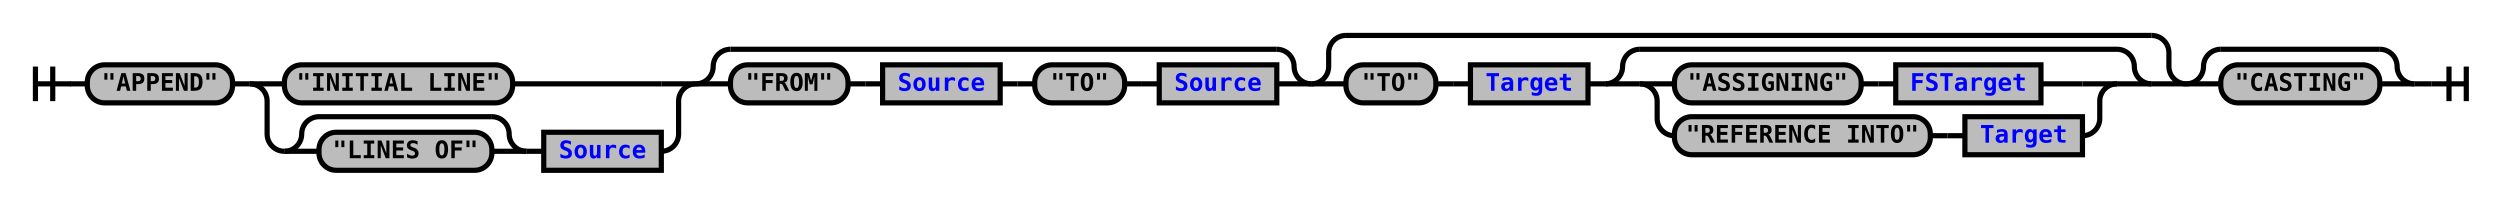
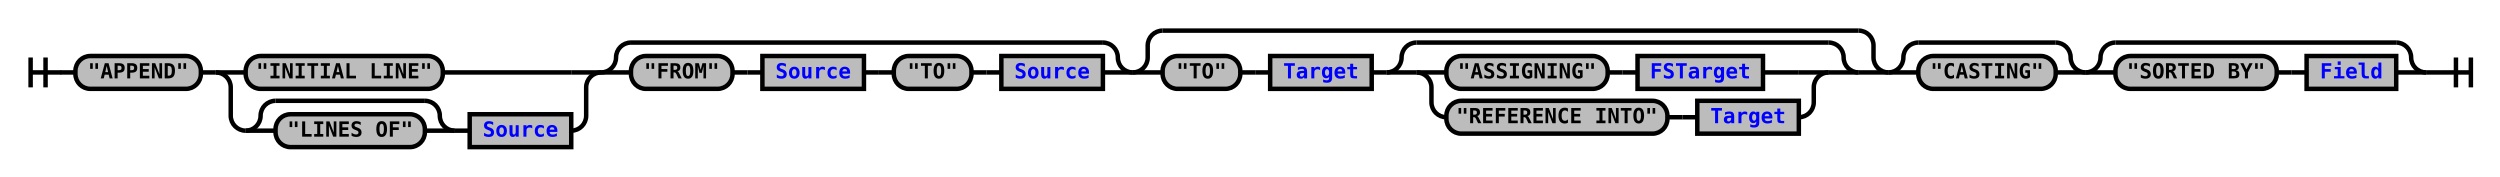
- <svg xmlns="http://www.w3.org/2000/svg" xmlns:xlink="http://www.w3.org/1999/xlink" class="railroad-diagram" width="1446" height="118" viewBox="0 0 1446 118">
+ <svg xmlns="http://www.w3.org/2000/svg" xmlns:xlink="http://www.w3.org/1999/xlink" class="railroad-diagram" width="1674" height="118" viewBox="0 0 1674 118">
  <defs>
    <style type="text/css">
path {
stroke-width: 3;
stroke: black;
fill: rgba(0,0,0,0);
}
text {
font: bold 14px monospace;
text-anchor: middle;
}
text.diagram-text {
font-size: 12px;
}
a {
fill: blue;
}
text.diagram-arrow {
font-size: 16px;
}
text.label {
text-anchor: start;
}
text.comment {
font: italic 12px monospace;
}
rect {
stroke-width: 3;
stroke: black;
fill: #BCBCBC;
}
path.diagram-text {
stroke-width: 3;
stroke: black;
fill: #BCBCBC;
cursor: help;
}
</style>
  </defs>
  <g transform="translate(.5 .5)">
    <path d="M 20 38 v 20 m 10 -20 v 20 m -10 -10 h 20.5" />
    <path d="M40 48h10" />
    <g>
      <path d="M50 48h0" />
-       <path d="M1396 48h0" />
+       <path d="M1624 48h0" />
      <g class="terminal">
        <path d="M50 48h0" />
        <path d="M134 48h0" />
        <rect x="50" y="37" width="84" height="22" rx="10" ry="10" />
        <text x="92" y="52">"APPEND"</text>
      </g>
      <path d="M134 48h10" />
      <g>
        <path d="M144 48h0" />
        <path d="M402 48h0" />
        <path d="M144 48h20" />
        <g class="terminal">
          <path d="M164 48h0" />
          <path d="M296 48h86" />
          <rect x="164" y="37" width="132" height="22" rx="10" ry="10" />
          <text x="230" y="52">"INITIAL LINE"</text>
        </g>
        <path d="M382 48h20" />
        <path d="M144 48a10 10 0 0 1 10 10v19a10 10 0 0 0 10 10" />
        <g>
          <path d="M164 87h0" />
          <path d="M382 87h0" />
          <g>
            <path d="M164 87h0" />
            <path d="M304 87h0" />
            <path d="M164 87a10 10 0 0 0 10 -10v0a10 10 0 0 1 10 -10" />
            <g>
              <path d="M184 67h100" />
            </g>
            <path d="M284 67a10 10 0 0 1 10 10v0a10 10 0 0 0 10 10" />
            <path d="M164 87h20" />
            <g class="terminal">
              <path d="M184 87h0" />
              <path d="M284 87h0" />
              <rect x="184" y="76" width="100" height="22" rx="10" ry="10" />
              <text x="234" y="91">"LINES OF"</text>
            </g>
            <path d="M284 87h20" />
          </g>
          <path d="M304 87h10" />
          <g class="non-terminal">
            <path d="M314 87h0" />
            <path d="M382 87h0" />
            <rect x="314" y="76" width="68" height="22" />
            <a xlink:href="reuse_source.svg">
              <text x="348" y="91">Source</text>
            </a>
          </g>
        </g>
        <path d="M382 87a10 10 0 0 0 10 -10v-19a10 10 0 0 1 10 -10" />
      </g>
      <g>
        <path d="M402 48h0" />
        <path d="M758 48h0" />
        <path d="M402 48a10 10 0 0 0 10 -10v0a10 10 0 0 1 10 -10" />
        <g>
          <path d="M422 28h316" />
        </g>
        <path d="M738 28a10 10 0 0 1 10 10v0a10 10 0 0 0 10 10" />
        <path d="M402 48h20" />
        <g>
          <path d="M422 48h0" />
          <path d="M738 48h0" />
          <g class="terminal">
            <path d="M422 48h0" />
            <path d="M490 48h0" />
            <rect x="422" y="37" width="68" height="22" rx="10" ry="10" />
            <text x="456" y="52">"FROM"</text>
          </g>
          <path d="M490 48h10" />
          <path d="M500 48h10" />
          <g class="non-terminal">
            <path d="M510 48h0" />
            <path d="M578 48h0" />
            <rect x="510" y="37" width="68" height="22" />
            <a xlink:href="reuse_source.svg">
              <text x="544" y="52">Source</text>
            </a>
          </g>
          <path d="M578 48h10" />
          <path d="M588 48h10" />
          <g class="terminal">
            <path d="M598 48h0" />
            <path d="M650 48h0" />
            <rect x="598" y="37" width="52" height="22" rx="10" ry="10" />
            <text x="624" y="52">"TO"</text>
          </g>
          <path d="M650 48h10" />
          <path d="M660 48h10" />
          <g class="non-terminal">
            <path d="M670 48h0" />
            <path d="M738 48h0" />
            <rect x="670" y="37" width="68" height="22" />
            <a xlink:href="reuse_source.svg">
              <text x="704" y="52">Source</text>
            </a>
          </g>
        </g>
        <path d="M738 48h20" />
      </g>
      <g>
        <path d="M758 48h0" />
        <path d="M1264 48h0" />
        <path d="M758 48a10 10 0 0 0 10 -10v-8a10 10 0 0 1 10 -10" />
        <g>
          <path d="M778 20h466" />
        </g>
        <path d="M1244 20a10 10 0 0 1 10 10v8a10 10 0 0 0 10 10" />
        <path d="M758 48h20" />
        <g>
          <path d="M778 48h0" />
          <path d="M1244 48h0" />
          <g class="terminal">
            <path d="M778 48h0" />
            <path d="M830 48h0" />
            <rect x="778" y="37" width="52" height="22" rx="10" ry="10" />
            <text x="804" y="52">"TO"</text>
          </g>
          <path d="M830 48h10" />
          <path d="M840 48h10" />
          <g class="non-terminal">
            <path d="M850 48h0" />
            <path d="M918 48h0" />
            <rect x="850" y="37" width="68" height="22" />
            <a xlink:href="reuse_target.svg">
              <text x="884" y="52">Target</text>
            </a>
          </g>
          <path d="M918 48h10" />
          <g>
            <path d="M928 48h0" />
            <path d="M1244 48h0" />
            <path d="M928 48a10 10 0 0 0 10 -10v0a10 10 0 0 1 10 -10" />
            <g>
              <path d="M948 28h276" />
            </g>
            <path d="M1224 28a10 10 0 0 1 10 10v0a10 10 0 0 0 10 10" />
            <path d="M928 48h20" />
            <g>
              <path d="M948 48h0" />
              <path d="M1224 48h0" />
              <path d="M948 48h20" />
              <g>
                <path d="M968 48h0" />
                <path d="M1180 48h24" />
                <g class="terminal">
                  <path d="M968 48h0" />
                  <path d="M1076 48h0" />
                  <rect x="968" y="37" width="108" height="22" rx="10" ry="10" />
                  <text x="1022" y="52">"ASSIGNING"</text>
                </g>
                <path d="M1076 48h10" />
                <path d="M1086 48h10" />
                <g class="non-terminal">
                  <path d="M1096 48h0" />
                  <path d="M1180 48h0" />
                  <rect x="1096" y="37" width="84" height="22" />
                  <a xlink:href="reuse_fstarget.svg">
                    <text x="1138" y="52">FSTarget</text>
                  </a>
                </g>
              </g>
              <path d="M1204 48h20" />
              <path d="M948 48a10 10 0 0 1 10 10v10a10 10 0 0 0 10 10" />
              <g>
                <path d="M968 78h0" />
                <path d="M1204 78h0" />
                <g class="terminal">
                  <path d="M968 78h0" />
                  <path d="M1116 78h0" />
                  <rect x="968" y="67" width="148" height="22" rx="10" ry="10" />
                  <text x="1042" y="82">"REFERENCE INTO"</text>
                </g>
                <path d="M1116 78h10" />
                <path d="M1126 78h10" />
                <g class="non-terminal">
                  <path d="M1136 78h0" />
                  <path d="M1204 78h0" />
                  <rect x="1136" y="67" width="68" height="22" />
                  <a xlink:href="reuse_target.svg">
                    <text x="1170" y="82">Target</text>
                  </a>
                </g>
              </g>
              <path d="M1204 78a10 10 0 0 0 10 -10v-10a10 10 0 0 1 10 -10" />
            </g>
            <path d="M1224 48h20" />
          </g>
        </g>
        <path d="M1244 48h20" />
      </g>
      <g>
        <path d="M1264 48h0" />
        <path d="M1396 48h0" />
        <path d="M1264 48a10 10 0 0 0 10 -10v0a10 10 0 0 1 10 -10" />
        <g>
          <path d="M1284 28h92" />
        </g>
        <path d="M1376 28a10 10 0 0 1 10 10v0a10 10 0 0 0 10 10" />
        <path d="M1264 48h20" />
        <g class="terminal">
          <path d="M1284 48h0" />
          <path d="M1376 48h0" />
          <rect x="1284" y="37" width="92" height="22" rx="10" ry="10" />
          <text x="1330" y="52">"CASTING"</text>
        </g>
        <path d="M1376 48h20" />
      </g>
+       <g>
+         <path d="M1396 48h0" />
+         <path d="M1624 48h0" />
+         <path d="M1396 48a10 10 0 0 0 10 -10v0a10 10 0 0 1 10 -10" />
+         <g>
+           <path d="M1416 28h188" />
+         </g>
+         <path d="M1604 28a10 10 0 0 1 10 10v0a10 10 0 0 0 10 10" />
+         <path d="M1396 48h20" />
+         <g>
+           <path d="M1416 48h0" />
+           <path d="M1604 48h0" />
+           <g class="terminal">
+             <path d="M1416 48h0" />
+             <path d="M1524 48h0" />
+             <rect x="1416" y="37" width="108" height="22" rx="10" ry="10" />
+             <text x="1470" y="52">"SORTED BY"</text>
+           </g>
+           <path d="M1524 48h10" />
+           <path d="M1534 48h10" />
+           <g class="non-terminal">
+             <path d="M1544 48h0" />
+             <path d="M1604 48h0" />
+             <rect x="1544" y="37" width="60" height="22" />
+             <a xlink:href="reuse_field.svg">
+               <text x="1574" y="52">Field</text>
+             </a>
+           </g>
+         </g>
+         <path d="M1604 48h20" />
+       </g>
    </g>
-     <path d="M1396 48h10" />
-     <path d="M 1406 48 h 20 m -10 -10 v 20 m 10 -20 v 20" />
+     <path d="M1624 48h10" />
+     <path d="M 1634 48 h 20 m -10 -10 v 20 m 10 -20 v 20" />
  </g>
</svg>
